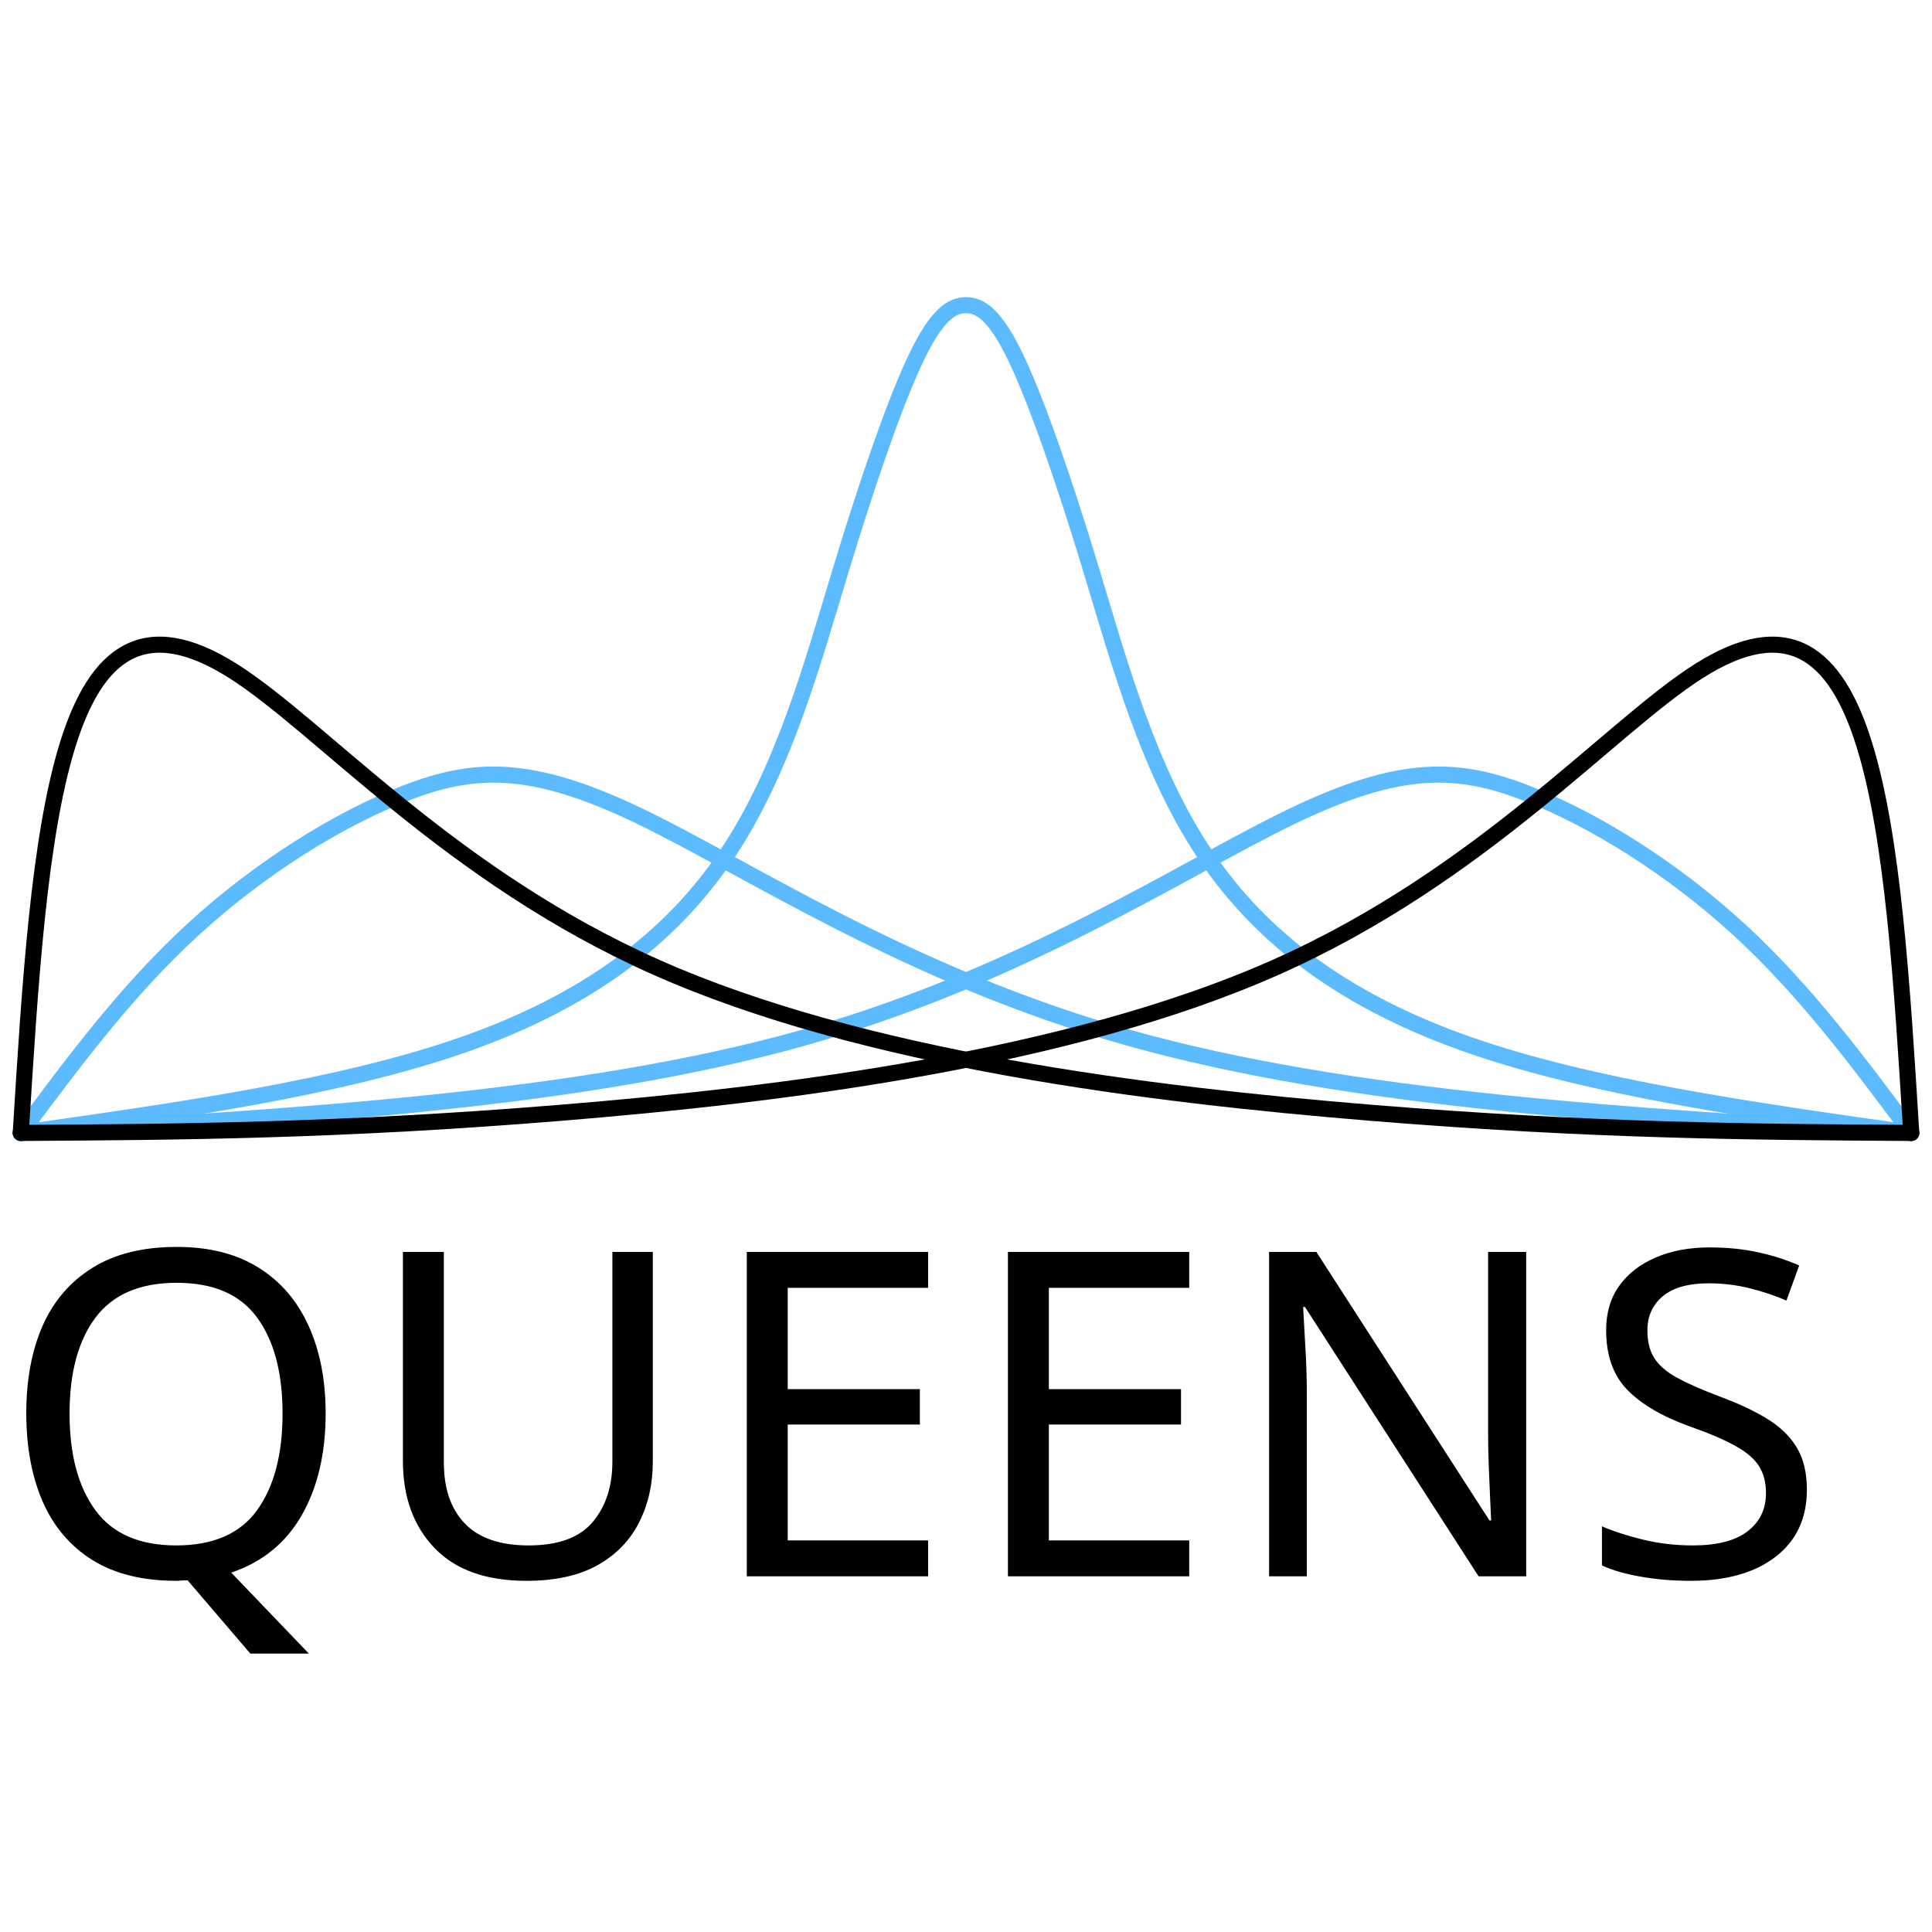
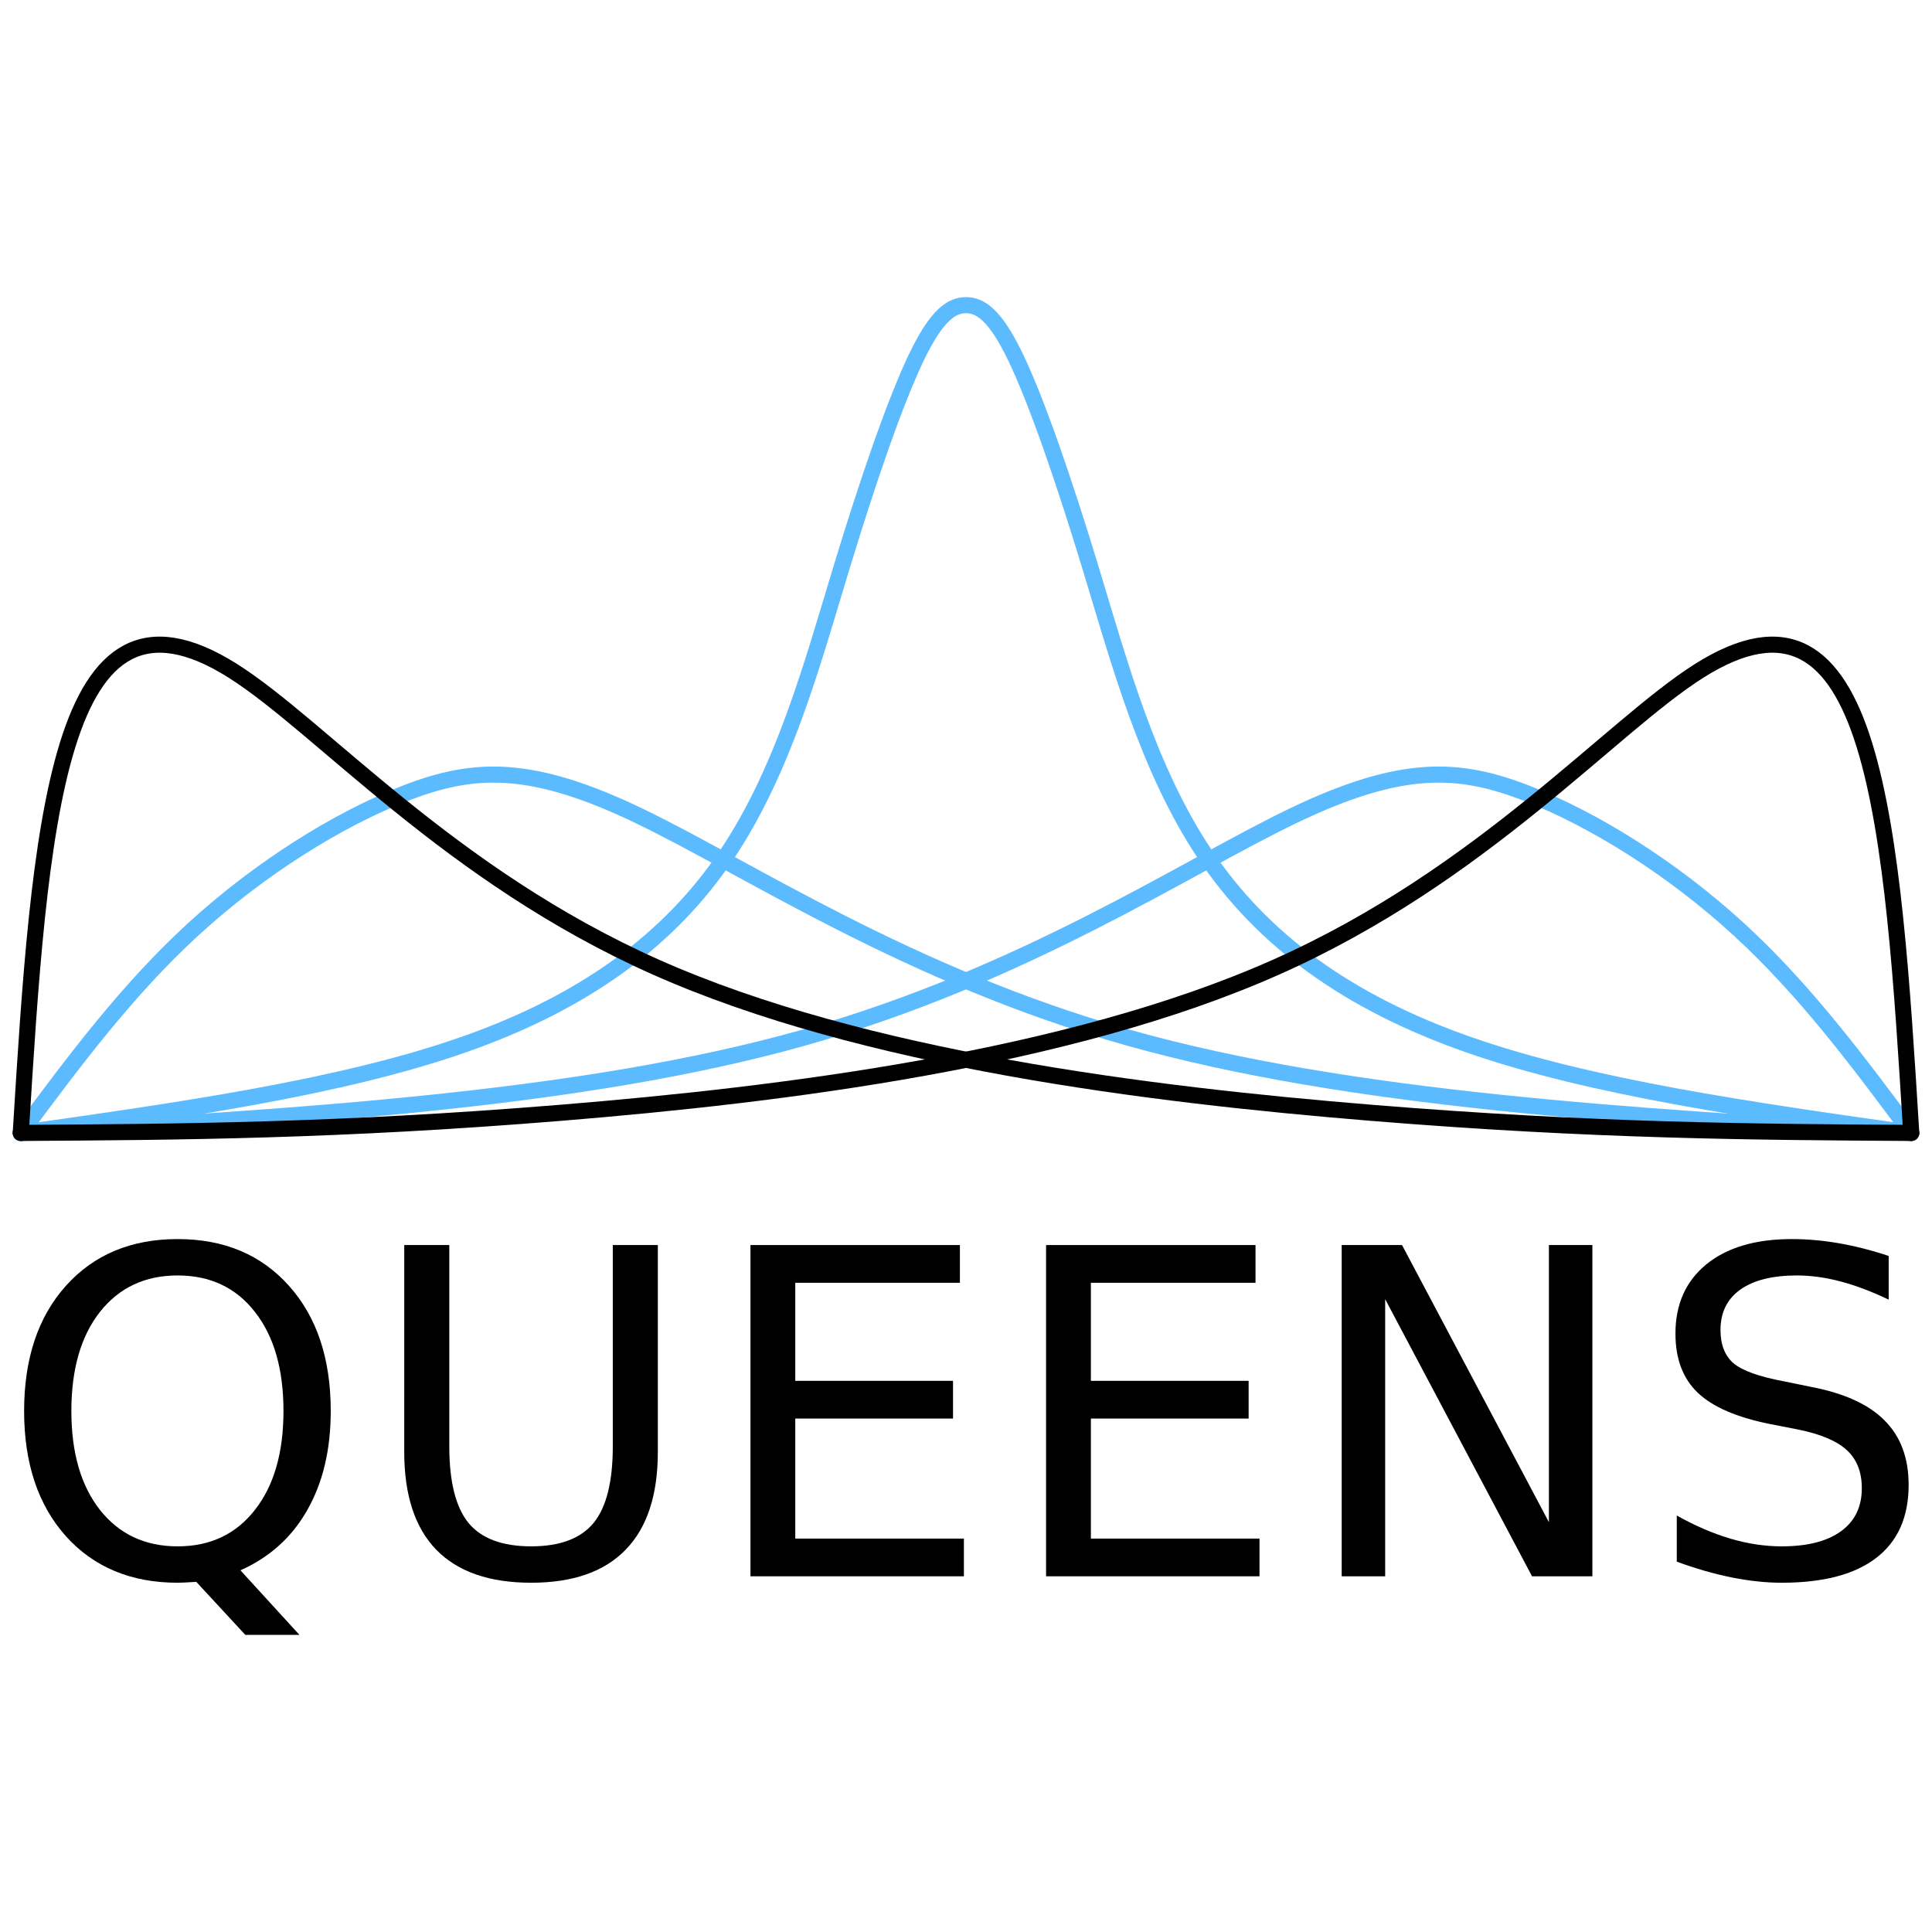
<svg xmlns="http://www.w3.org/2000/svg" width="180mm" height="180mm" viewBox="0 0 180 180" version="1.1" id="svg8">
  <defs id="defs2">
    </defs>
  <g id="layer1" transform="translate(0,-117)">
    <g id="g1045" transform="translate(-217.4337,187.4146)">
      <path d="m 17.907,172.72 c 14.904,-2.112 29.808,-4.224 41.208,-8.208 11.399,-3.984 19.294,-9.839 24.582,-17.725 5.288,-7.886 7.97,-17.803 10.577,-26.404 2.607,-8.601 5.139,-15.885 7.076,-19.922 1.938,-4.038 3.332,-4.859 4.623,-4.859 1.29,1.12e-4 2.685,0.822 4.623,4.859 1.937,4.038 4.469,11.322 7.076,19.922 2.607,8.601 5.289,18.518 10.577,26.404 5.288,7.886 13.182,13.741 24.582,17.725 11.399,3.984 26.303,6.096 41.208,8.208" style="fill:none;stroke:#5cbbfe;stroke-width:1.5;stroke-linecap:round;stroke-linejoin:miter;stroke-miterlimit:4;stroke-dasharray:none;stroke-dashoffset:0;stroke-opacity:1" transform="matrix(-1,0,0,1,413.4061,-137.5833)" id="path836-6-6" />
      <g id="g1039">
        <path style="fill:none;stroke:#5cbbfe;stroke-width:1.5;stroke-linecap:round;stroke-linejoin:miter;stroke-miterlimit:4;stroke-dasharray:none;stroke-opacity:1" d="m 17.907,172.72 c 4.922,-6.623 9.887,-13.303 16.058,-18.962 6.171,-5.659 13.482,-10.248 19.805,-12.697 6.323,-2.449 11.63,-2.742 21.759,2.126 10.13,4.868 25.083,14.896 45.638,20.678 20.555,5.782 46.712,7.319 72.869,8.855" id="path832" transform="translate(201.4613,-137.5833)" />
        <path style="fill:none;stroke:#5cbbfe;stroke-width:1.5;stroke-linecap:round;stroke-linejoin:miter;stroke-miterlimit:4;stroke-dasharray:none;stroke-opacity:1" d="m 17.907,172.72 c 4.922,-6.623 9.887,-13.303 16.058,-18.962 6.171,-5.659 13.482,-10.248 19.805,-12.697 6.323,-2.449 11.63,-2.742 21.759,2.126 10.13,4.868 25.083,14.896 45.638,20.678 20.555,5.782 46.712,7.319 72.869,8.855" id="path832-6-6" transform="matrix(-1,0,0,1,413.4061,-137.5833)" />
      </g>
    </g>
    <g id="g1035" transform="translate(-217.4337,187.4146)" style="stroke:#000000;stroke-opacity:1">
      <path transform="translate(201.4613,-137.5833)" id="path828" d="m 17.907,172.72 c 0.846,-13.764 1.693,-27.53 4.365,-36.149 2.673,-8.619 7.172,-12.094 15.39,-6.904 8.218,5.19 20.156,19.043 39.444,27.618 19.288,8.575 45.882,11.866 66.63,13.561 20.748,1.695 35.512,1.784 50.301,1.874" style="fill:none;stroke:#000000;stroke-width:1.5;stroke-linecap:round;stroke-linejoin:miter;stroke-miterlimit:4;stroke-dasharray:none;stroke-opacity:1" />
      <path transform="matrix(-1,0,0,1,413.4061,-137.5833)" id="path828-8" d="m 17.907,172.72 c 0.846,-13.764 1.693,-27.53 4.365,-36.149 2.673,-8.619 7.172,-12.094 15.39,-6.904 8.218,5.19 20.156,19.043 39.444,27.618 19.288,8.575 45.882,11.866 66.63,13.561 20.748,1.695 35.512,1.784 50.301,1.874" style="fill:none;stroke:#000000;stroke-width:1.5;stroke-linecap:round;stroke-linejoin:miter;stroke-miterlimit:4;stroke-dasharray:none;stroke-opacity:1" />
    </g>
-     <text xml:space="preserve" style="font-style:normal;font-weight:normal;font-size:43.392px;line-height:1.25;font-family:sans-serif;letter-spacing:0px;word-spacing:0px;fill:#000001;fill-opacity:1;stroke:none;stroke-width:0.265;stroke-opacity:1" x="-0.13" y="263.86" id="text1228">
-       <tspan id="tspan1226" x="-0.13" y="263.86" style="font-size:42.333px;letter-spacing:0.794px;fill:#000001;fill-opacity:1;stroke:none;stroke-width:0.265;stroke-opacity:1" dx="0">QUEENS</tspan>
-     </text>
+     <g aria-label="QUEENS" style="font-style:normal;font-weight:normal;font-size:43.392px;line-height:1.25;font-family:sans-serif;letter-spacing:0px;word-spacing:0px;fill:#000001;fill-opacity:1;stroke:none;stroke-width:0.265;stroke-opacity:1" id="text1228">
+       <path d="m 16.551,235.831 q -4.548,0 -7.235,3.39 -2.667,3.39 -2.667,9.24 0,5.829 2.667,9.219 2.687,3.39 7.235,3.39 4.548,0 7.193,-3.39 2.667,-3.39 2.667,-9.219 0,-5.85 -2.667,-9.24 -2.646,-3.39 -7.193,-3.39 z m 5.85,27.471 5.498,6.015 h -5.044 l -4.568,-4.94 q -0.682,0.041 -1.054,0.062 -0.351,0.021 -0.682,0.021 -6.511,0 -10.418,-4.341 -3.886,-4.361 -3.886,-11.658 0,-7.317 3.886,-11.658 3.907,-4.361 10.418,-4.361 6.491,0 10.377,4.361 3.886,4.341 3.886,11.658 0,5.374 -2.17,9.198 -2.15,3.824 -6.243,5.643 z" style="font-size:42.333px;letter-spacing:0.794px;fill:#000001;fill-opacity:1;stroke:none;stroke-width:0.265;stroke-opacity:1" id="path842" />
+       <path d="m 37.664,232.999 h 4.196 v 18.748 q 0,4.961 1.798,7.152 1.798,2.17 5.829,2.17 4.01,0 5.808,-2.17 1.798,-2.191 1.798,-7.152 v -18.748 h 4.196 v 19.265 q 0,6.036 -2.997,9.116 -2.977,3.08 -8.806,3.08 -5.85,0 -8.847,-3.08 -2.977,-3.08 -2.977,-9.116 z" style="font-size:42.333px;letter-spacing:0.794px;fill:#000001;fill-opacity:1;stroke:none;stroke-width:0.265;stroke-opacity:1" id="path844" />
+       <path d="m 69.919,232.999 h 19.513 v 3.514 H 74.094 v 9.136 h 14.697 v 3.514 H 74.094 v 11.183 h 15.71 v 3.514 H 69.919 Z" style="font-size:42.333px;letter-spacing:0.794px;fill:#000001;fill-opacity:1;stroke:none;stroke-width:0.265;stroke-opacity:1" id="path846" />
+       <path d="m 97.46,232.999 h 19.513 v 3.514 h -15.338 v 9.136 h 14.697 v 3.514 h -14.697 v 11.183 h 15.71 v 3.514 H 97.46 Z" style="font-size:42.333px;letter-spacing:0.794px;fill:#000001;fill-opacity:1;stroke:none;stroke-width:0.265;stroke-opacity:1" id="path848" />
+       <path d="m 125.002,232.999 h 5.622 l 13.684,25.818 v -25.818 h 4.051 v 30.861 h -5.622 l -13.684,-25.818 v 25.818 h -4.051 z" style="font-size:42.333px;letter-spacing:0.794px;fill:#000001;fill-opacity:1;stroke:none;stroke-width:0.265;stroke-opacity:1" id="path850" />
+       <path d="m 175.963,234.012 v 4.072 q -2.377,-1.137 -4.486,-1.695 -2.108,-0.558 -4.072,-0.558 -3.411,0 -5.271,1.323 -1.84,1.323 -1.84,3.762 0,2.046 1.22,3.101 1.24,1.034 4.672,1.674 l 2.522,0.517 q 4.672,0.889 6.883,3.142 2.232,2.232 2.232,5.994 0,4.486 -3.018,6.801 -2.997,2.315 -8.806,2.315 -2.191,0 -4.672,-0.496 -2.46,-0.496 -5.106,-1.468 v -4.299 q 2.542,1.426 4.982,2.15 2.439,0.723 4.796,0.723 3.576,0 5.519,-1.406 1.943,-1.406 1.943,-4.01 0,-2.274 -1.406,-3.555 -1.385,-1.282 -4.568,-1.922 l -2.542,-0.496 q -4.672,-0.93 -6.759,-2.915 -2.088,-1.984 -2.088,-5.519 0,-4.093 2.873,-6.449 2.894,-2.356 7.958,-2.356 2.17,0 4.423,0.393 2.253,0.393 4.61,1.178 z" style="font-size:42.333px;letter-spacing:0.794px;fill:#000001;fill-opacity:1;stroke:none;stroke-width:0.265;stroke-opacity:1" id="path852" />
+     </g>
  </g>
</svg>
